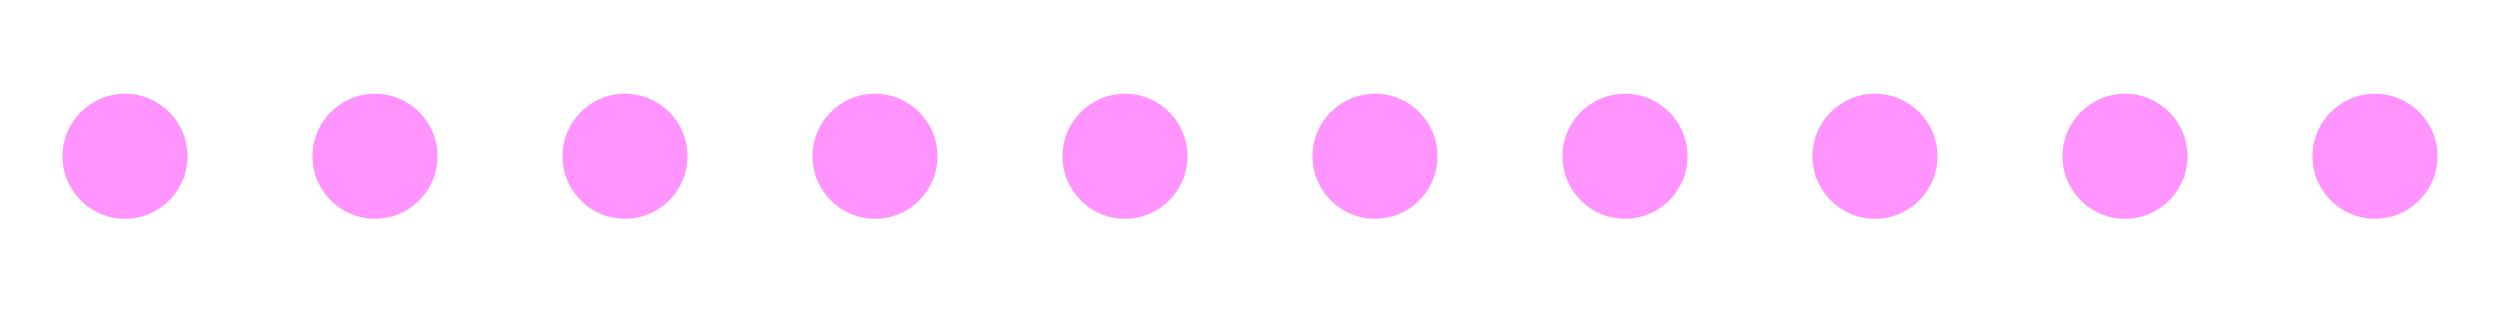
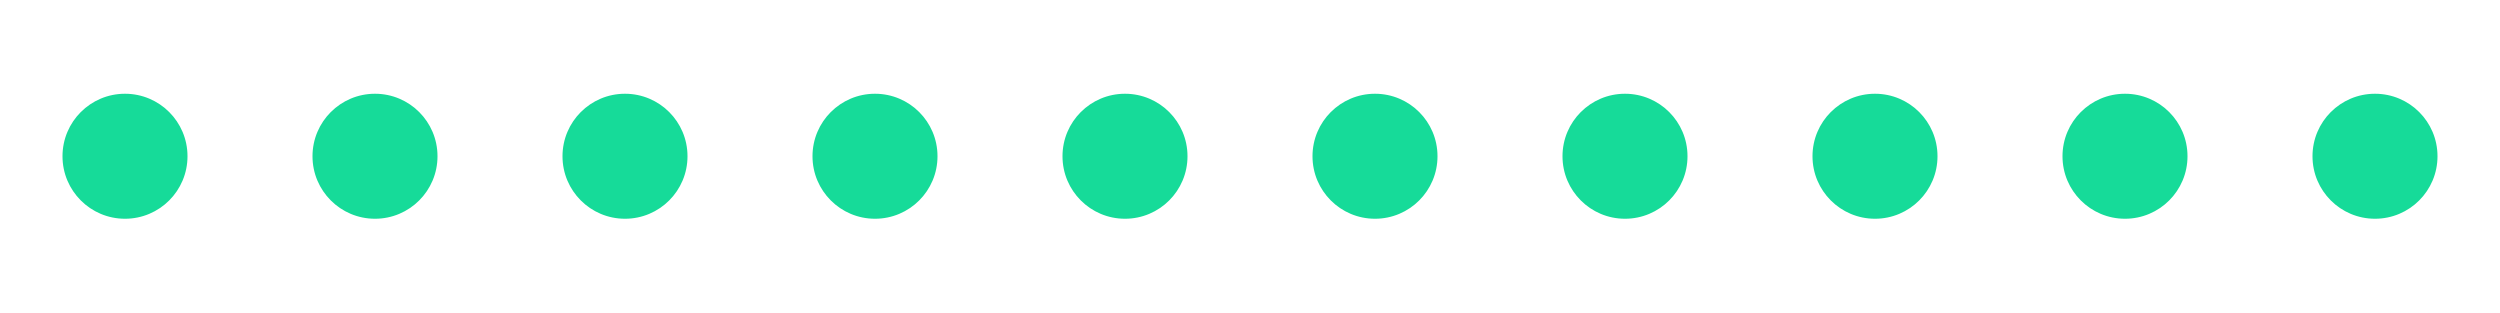
<svg xmlns="http://www.w3.org/2000/svg" version="1.0" width="160px" height="20px" viewBox="0 0 128 16" xml:space="preserve">
-   <path fill="#ff94ff" d="M6.4,4.8A3.2,3.2,0,1,1,3.2,8,3.2,3.2,0,0,1,6.4,4.8Zm12.8,0A3.2,3.2,0,1,1,16,8,3.2,3.2,0,0,1,19.2,4.8ZM32,4.8A3.2,3.2,0,1,1,28.8,8,3.2,3.2,0,0,1,32,4.8Zm12.8,0A3.2,3.2,0,1,1,41.6,8,3.2,3.2,0,0,1,44.8,4.8Zm12.8,0A3.2,3.2,0,1,1,54.4,8,3.2,3.2,0,0,1,57.6,4.8Zm12.8,0A3.2,3.2,0,1,1,67.2,8,3.2,3.2,0,0,1,70.4,4.8Zm12.8,0A3.2,3.2,0,1,1,80,8,3.2,3.2,0,0,1,83.2,4.8ZM96,4.8A3.2,3.2,0,1,1,92.8,8,3.2,3.2,0,0,1,96,4.8Zm12.8,0A3.2,3.2,0,1,1,105.6,8,3.2,3.2,0,0,1,108.8,4.8Zm12.8,0A3.2,3.2,0,1,1,118.4,8,3.2,3.2,0,0,1,121.6,4.8Z" />
+   <path fill="#16DB99" d="M6.4,4.8A3.2,3.2,0,1,1,3.2,8,3.2,3.2,0,0,1,6.4,4.8Zm12.8,0A3.2,3.2,0,1,1,16,8,3.2,3.2,0,0,1,19.2,4.8ZM32,4.8A3.2,3.2,0,1,1,28.8,8,3.2,3.2,0,0,1,32,4.8Zm12.8,0A3.2,3.2,0,1,1,41.6,8,3.2,3.2,0,0,1,44.8,4.8Zm12.8,0A3.2,3.2,0,1,1,54.4,8,3.2,3.2,0,0,1,57.6,4.8Zm12.8,0A3.2,3.2,0,1,1,67.2,8,3.2,3.2,0,0,1,70.4,4.8Zm12.8,0A3.2,3.2,0,1,1,80,8,3.2,3.2,0,0,1,83.2,4.8ZM96,4.8A3.2,3.2,0,1,1,92.8,8,3.2,3.2,0,0,1,96,4.8Zm12.8,0A3.2,3.2,0,1,1,105.6,8,3.2,3.2,0,0,1,108.8,4.8Zm12.8,0A3.2,3.2,0,1,1,118.4,8,3.2,3.2,0,0,1,121.6,4.8Z" />
  <g>
-     <path fill="#ff00ff" d="M-42.7,3.84A4.16,4.16,0,0,1-38.54,8a4.16,4.16,0,0,1-4.16,4.16A4.16,4.16,0,0,1-46.86,8,4.16,4.16,0,0,1-42.7,3.84Zm12.8-.64A4.8,4.8,0,0,1-25.1,8a4.8,4.8,0,0,1-4.8,4.8A4.8,4.8,0,0,1-34.7,8,4.8,4.8,0,0,1-29.9,3.2Zm12.8-.64A5.44,5.44,0,0,1-11.66,8a5.44,5.44,0,0,1-5.44,5.44A5.44,5.44,0,0,1-22.54,8,5.44,5.44,0,0,1-17.1,2.56Z" />
+     <path fill="#00cc6680" d="M-42.7,3.84A4.16,4.16,0,0,1-38.54,8a4.16,4.16,0,0,1-4.16,4.16A4.16,4.16,0,0,1-46.86,8,4.16,4.16,0,0,1-42.7,3.84Zm12.8-.64A4.8,4.8,0,0,1-25.1,8a4.8,4.8,0,0,1-4.8,4.8A4.8,4.8,0,0,1-34.7,8,4.8,4.8,0,0,1-29.9,3.2Zm12.8-.64A5.44,5.44,0,0,1-11.66,8a5.44,5.44,0,0,1-5.44,5.44A5.44,5.44,0,0,1-22.54,8,5.44,5.44,0,0,1-17.1,2.56Z" />
    <animateTransform attributeName="transform" type="translate" values="23 0;36 0;49 0;62 0;74.5 0;87.5 0;100 0;113 0;125.5 0;138.5 0;151.5 0;164.5 0;178 0" calcMode="discrete" dur="1170ms" repeatCount="indefinite" />
  </g>
</svg>
